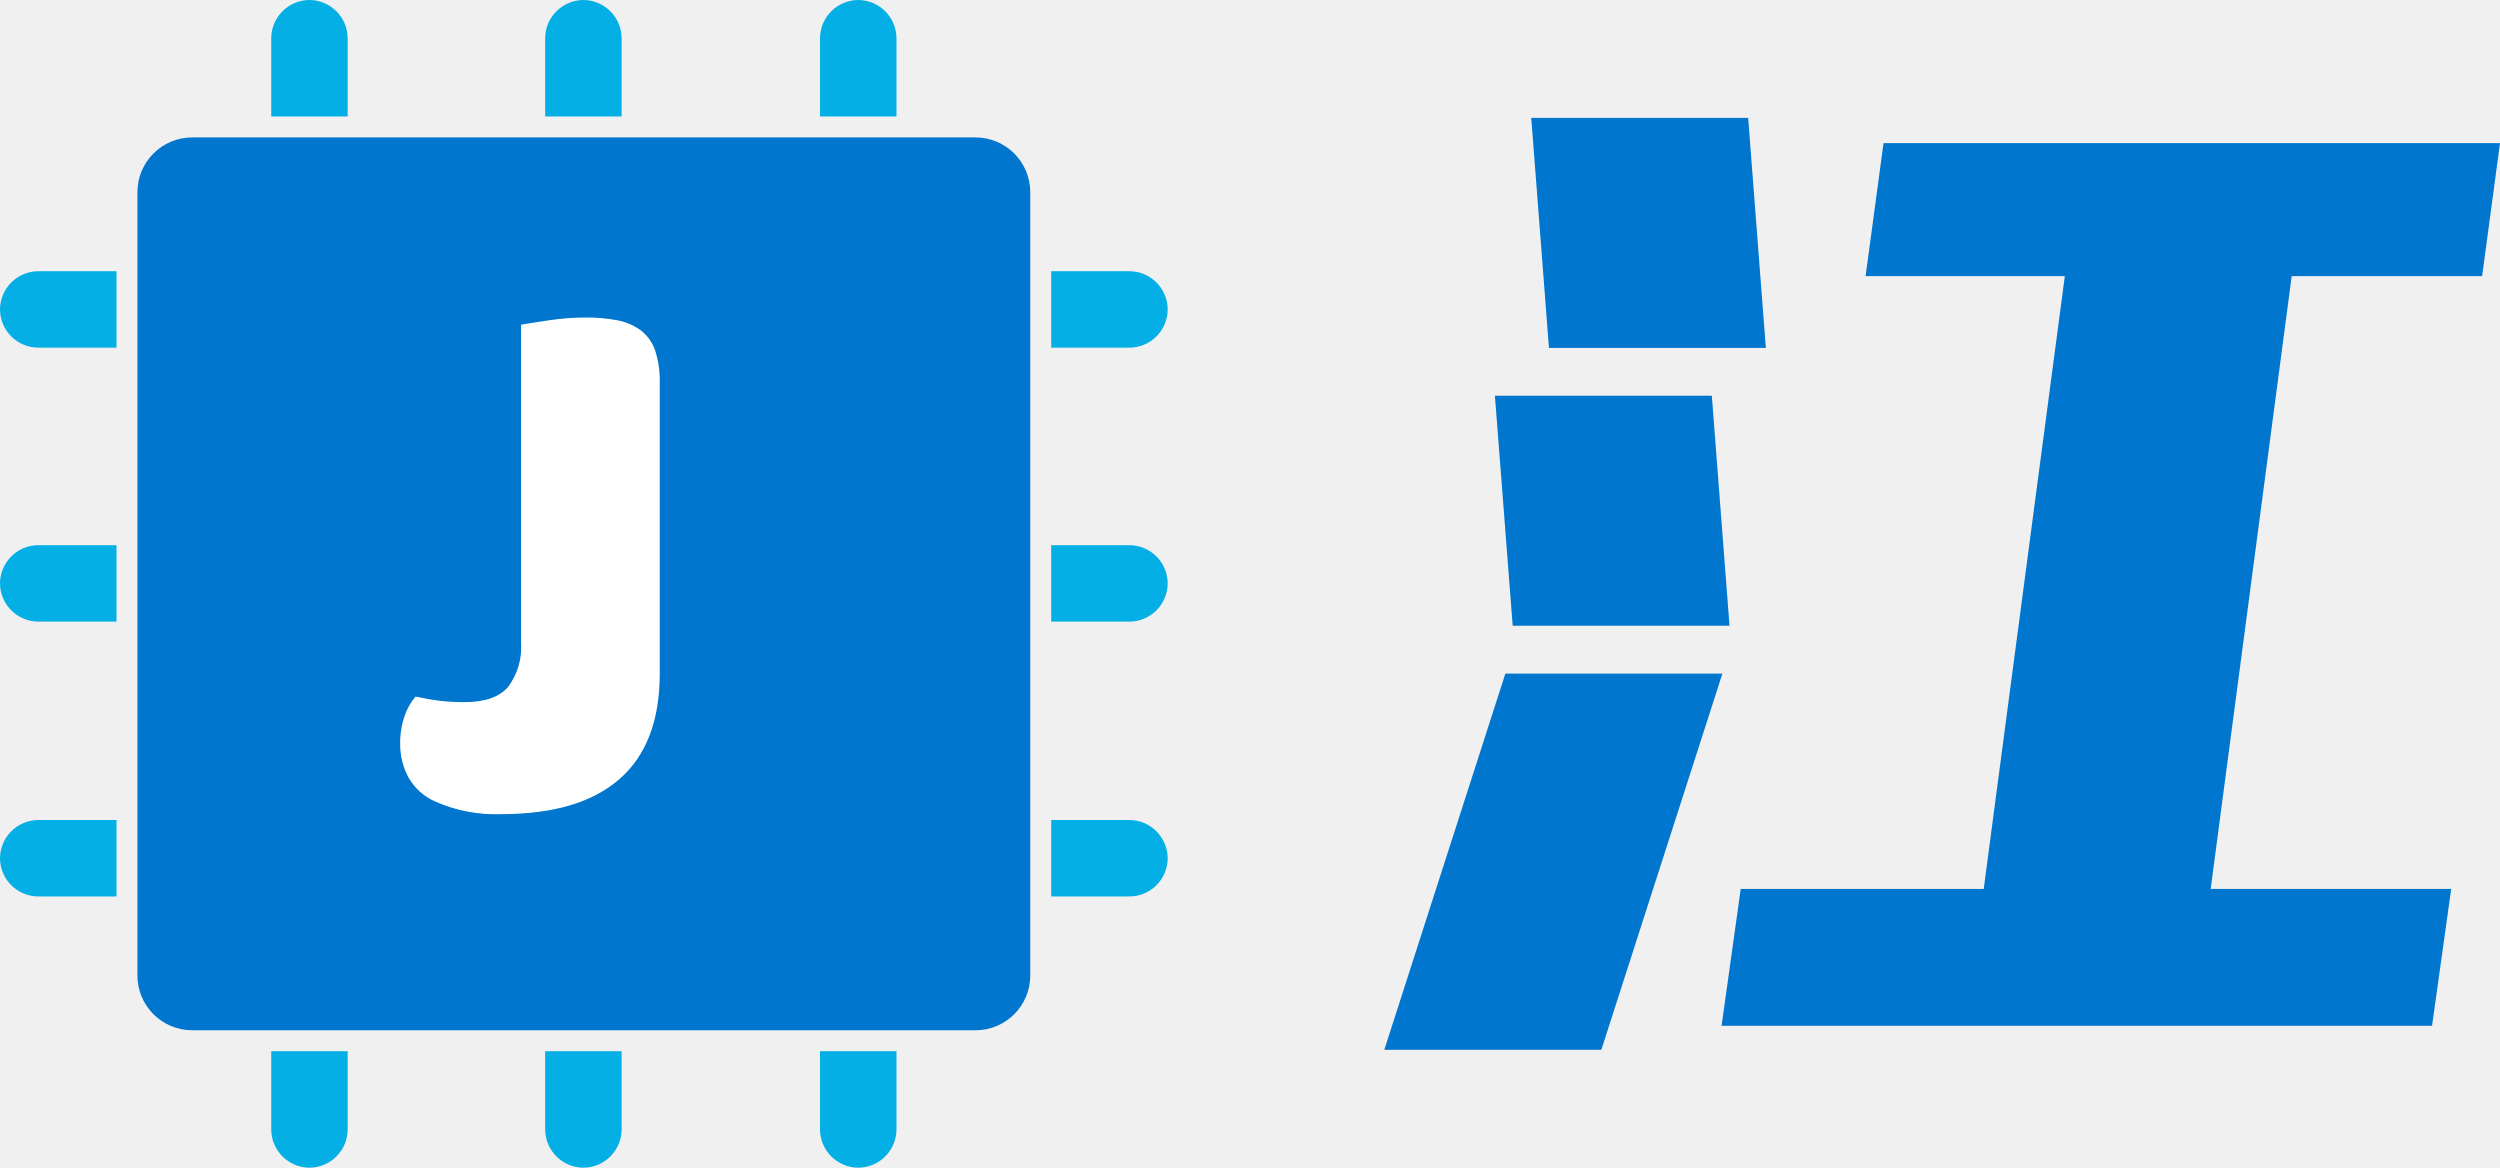
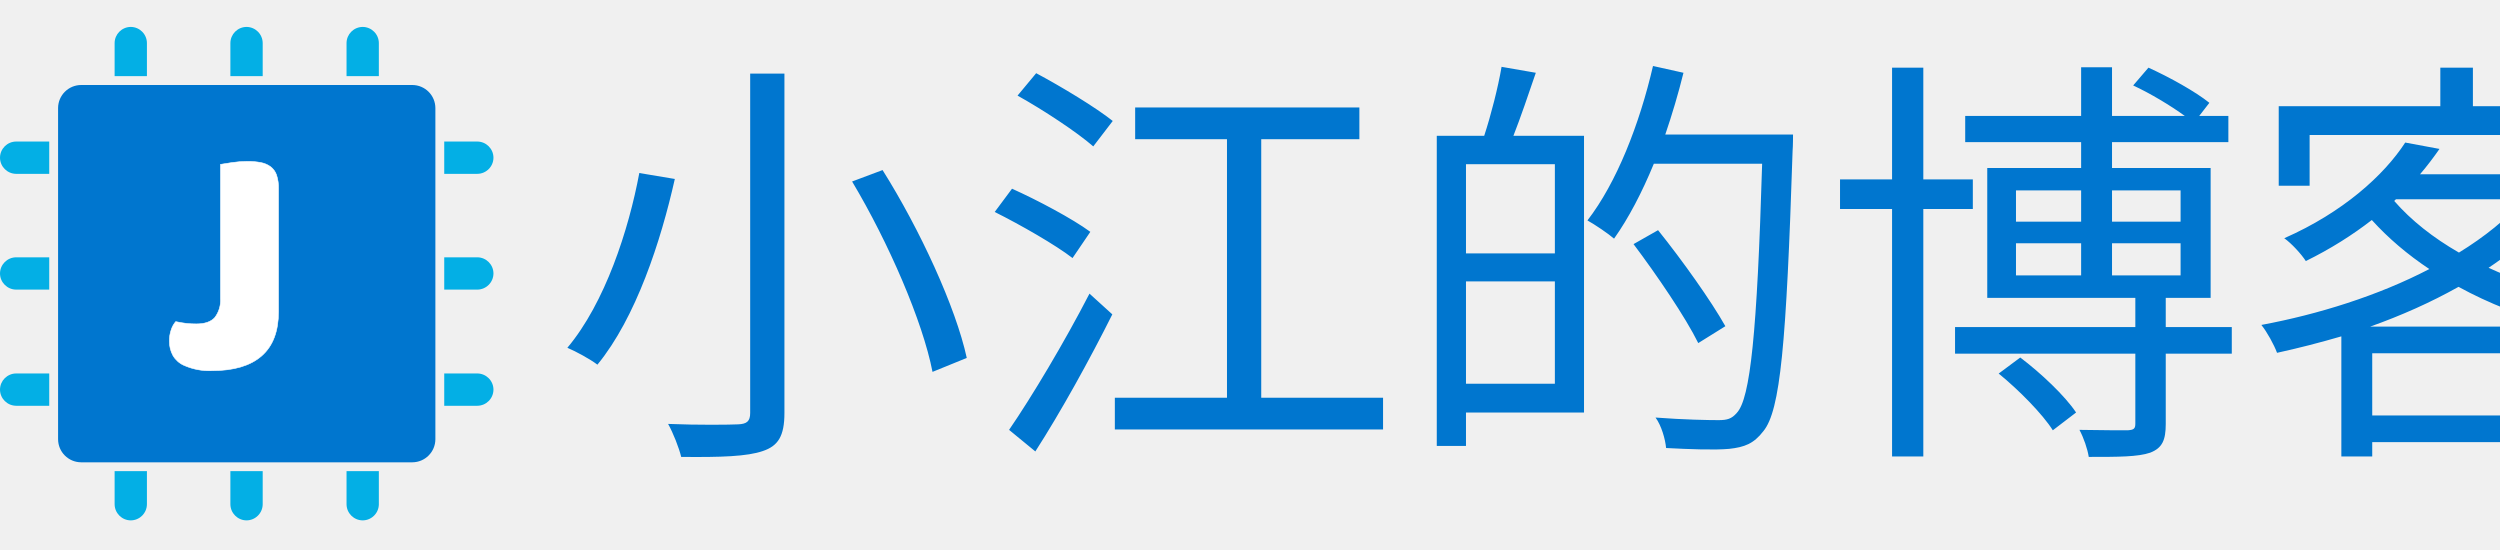
- <svg xmlns="http://www.w3.org/2000/svg" width="274.686" height="128.3" viewBox="0 0 274.686 128.3">
-   <g id="组_23" data-name="组 23" transform="translate(-49 -81)">
-     <g id="logo" transform="translate(-262.994 -135.328)">
-       <g id="组_4" data-name="组 4" transform="translate(464.294 229.429)">
-         <g id="组_3" data-name="组 3" transform="translate(0 0)">
-           <g id="组_2" data-name="组 2">
-             <g id="组_1" data-name="组 1">
-               <path id="路径_1" data-name="路径 1" d="M41.919-37.65h26.7l8.951-67.631H55.68l1.93-14.314h67.437l-1.923,14.314H102.2L93.259-37.65h26.425l-2.063,14.744H39.856ZM26.368-20.272H2.83L16.039-61.314H39.576ZM40.4-66.865H16.872l-1.93-24.977H38.479Zm3.993-30.528H20.857L18.934-122.37H42.472Z" transform="translate(-2.83 122.37)" fill="#0076cf" stroke="#0076cf" stroke-width="0.295" />
-             </g>
-           </g>
-         </g>
-       </g>
-     </g>
-     <g id="组_22" data-name="组 22">
-       <g id="组_1-2" data-name="组 1" transform="translate(-1059 -455)">
+ <svg xmlns="http://www.w3.org/2000/svg" width="650" height="143" viewBox="0 0 650 143">
+   <g id="组_25" data-name="组 25" transform="translate(-49 -263)">
+     <g id="组_24" data-name="组 24" transform="translate(0 189)">
+       <g id="组_1" data-name="组 1" transform="translate(-1059 -455)">
        <g id="favicon" transform="translate(917.107 324.793)">
          <g id="shape_bnNFWV4Z7Q">
            <g id="组_17" data-name="组 17" transform="translate(190.893 211.207)">
              <g id="组_16" data-name="组 16">
                <g id="图层_1">
                  <g id="组_15" data-name="组 15">
                    <g id="组_9" data-name="组 9">
                      <g id="组_6" data-name="组 6">
                        <path id="路径_2" data-name="路径 2" d="M64.1,128.3a4.225,4.225,0,0,0,4.2-4.2v-8.6H59.9v8.6A4.225,4.225,0,0,0,64.1,128.3Z" fill="#03afe5" />
                        <g id="组_5" data-name="组 5">
                          <path id="路径_3" data-name="路径 3" d="M94.3,128.3a4.225,4.225,0,0,0,4.2-4.2v-8.6H90.1v8.6A4.225,4.225,0,0,0,94.3,128.3Z" fill="#03afe5" />
                          <path id="路径_4" data-name="路径 4" d="M34,128.3a4.225,4.225,0,0,0,4.2-4.2v-8.6H29.8v8.6A4.225,4.225,0,0,0,34,128.3Z" fill="#03afe5" />
                        </g>
                      </g>
                      <g id="组_8" data-name="组 8">
                        <path id="路径_5" data-name="路径 5" d="M64.1,0a4.225,4.225,0,0,1,4.2,4.2v8.6H59.9V4.2A4.225,4.225,0,0,1,64.1,0Z" fill="#03afe5" />
                        <g id="组_7" data-name="组 7">
                          <path id="路径_6" data-name="路径 6" d="M94.3,0a4.225,4.225,0,0,1,4.2,4.2v8.6H90.1V4.2A4.225,4.225,0,0,1,94.3,0Z" fill="#03afe5" />
                          <path id="路径_7" data-name="路径 7" d="M34,0a4.225,4.225,0,0,1,4.2,4.2v8.6H29.8V4.2A4.225,4.225,0,0,1,34,0Z" fill="#03afe5" />
                        </g>
                      </g>
                    </g>
                    <g id="组_14" data-name="组 14">
                      <g id="组_11" data-name="组 11">
                        <path id="路径_8" data-name="路径 8" d="M0,64.1a4.225,4.225,0,0,0,4.2,4.2h8.6V59.9H4.2A4.225,4.225,0,0,0,0,64.1Z" fill="#03afe5" />
                        <g id="组_10" data-name="组 10">
                          <path id="路径_9" data-name="路径 9" d="M0,94.3a4.225,4.225,0,0,0,4.2,4.2h8.6V90.1H4.2A4.225,4.225,0,0,0,0,94.3Z" fill="#03afe5" />
                          <path id="路径_10" data-name="路径 10" d="M0,34a4.225,4.225,0,0,0,4.2,4.2h8.6V29.8H4.2A4.225,4.225,0,0,0,0,34Z" fill="#03afe5" />
                        </g>
                      </g>
                      <g id="组_13" data-name="组 13">
                        <path id="路径_11" data-name="路径 11" d="M128.3,64.1a4.225,4.225,0,0,1-4.2,4.2h-8.6V59.9h8.6A4.225,4.225,0,0,1,128.3,64.1Z" fill="#03afe5" />
                        <g id="组_12" data-name="组 12">
                          <path id="路径_12" data-name="路径 12" d="M128.3,94.3a4.225,4.225,0,0,1-4.2,4.2h-8.6V90.1h8.6A4.225,4.225,0,0,1,128.3,94.3Z" fill="#03afe5" />
                          <path id="路径_13" data-name="路径 13" d="M128.3,34a4.225,4.225,0,0,1-4.2,4.2h-8.6V29.8h8.6A4.225,4.225,0,0,1,128.3,34Z" fill="#03afe5" />
                        </g>
                      </g>
                    </g>
                    <path id="路径_14" data-name="路径 14" d="M107.2,15.1H21.1a6.018,6.018,0,0,0-6,6v86.1a6.018,6.018,0,0,0,6,6h86.1a6.018,6.018,0,0,0,6-6V21.1A6.018,6.018,0,0,0,107.2,15.1Z" fill="#0076cf" />
                  </g>
                </g>
              </g>
            </g>
          </g>
          <g id="shape_RfAfan4QzL">
            <g id="组_21" data-name="组 21" transform="translate(-25.84 -25.527)">
              <g id="组_20" data-name="组 20">
                <g id="组_19" data-name="组 19">
                  <g id="组_18" data-name="组 18" transform="translate(258.968 258.734)">
                    <path id="路径_15" data-name="路径 15" d="M15.09-17.42V-52.26q.95-.17,3.02-.48a27.7,27.7,0,0,1,3.97-.3h0a18.06,18.06,0,0,1,3.49.3,6.3,6.3,0,0,1,2.54,1.08,4.684,4.684,0,0,1,1.56,2.16,10.65,10.65,0,0,1,.51,3.62h0v31.91q0,7.67-4.39,11.51T12.85,1.38h0A16.251,16.251,0,0,1,5.61,0h0A6.21,6.21,0,0,1,2.72-2.59,7.516,7.516,0,0,1,1.81-6.3h0a8.615,8.615,0,0,1,.48-3.01,6.264,6.264,0,0,1,1.16-2.07h0q1.64.34,2.8.47a23.178,23.178,0,0,0,2.55.13h0q3.36,0,4.83-1.68a7.368,7.368,0,0,0,1.46-4.96Z" transform="translate(0 66)" fill="#fff" stroke="#fff" stroke-width="0.144" />
                  </g>
                </g>
              </g>
            </g>
          </g>
        </g>
      </g>
    </g>
+     <text id="小江的博客" transform="translate(193 373)" fill="#0076cf" font-size="110" font-family="YouSheBiaoTiHei">
+       <tspan x="0" y="0">小江的博客</tspan>
+     </text>
  </g>
</svg>
